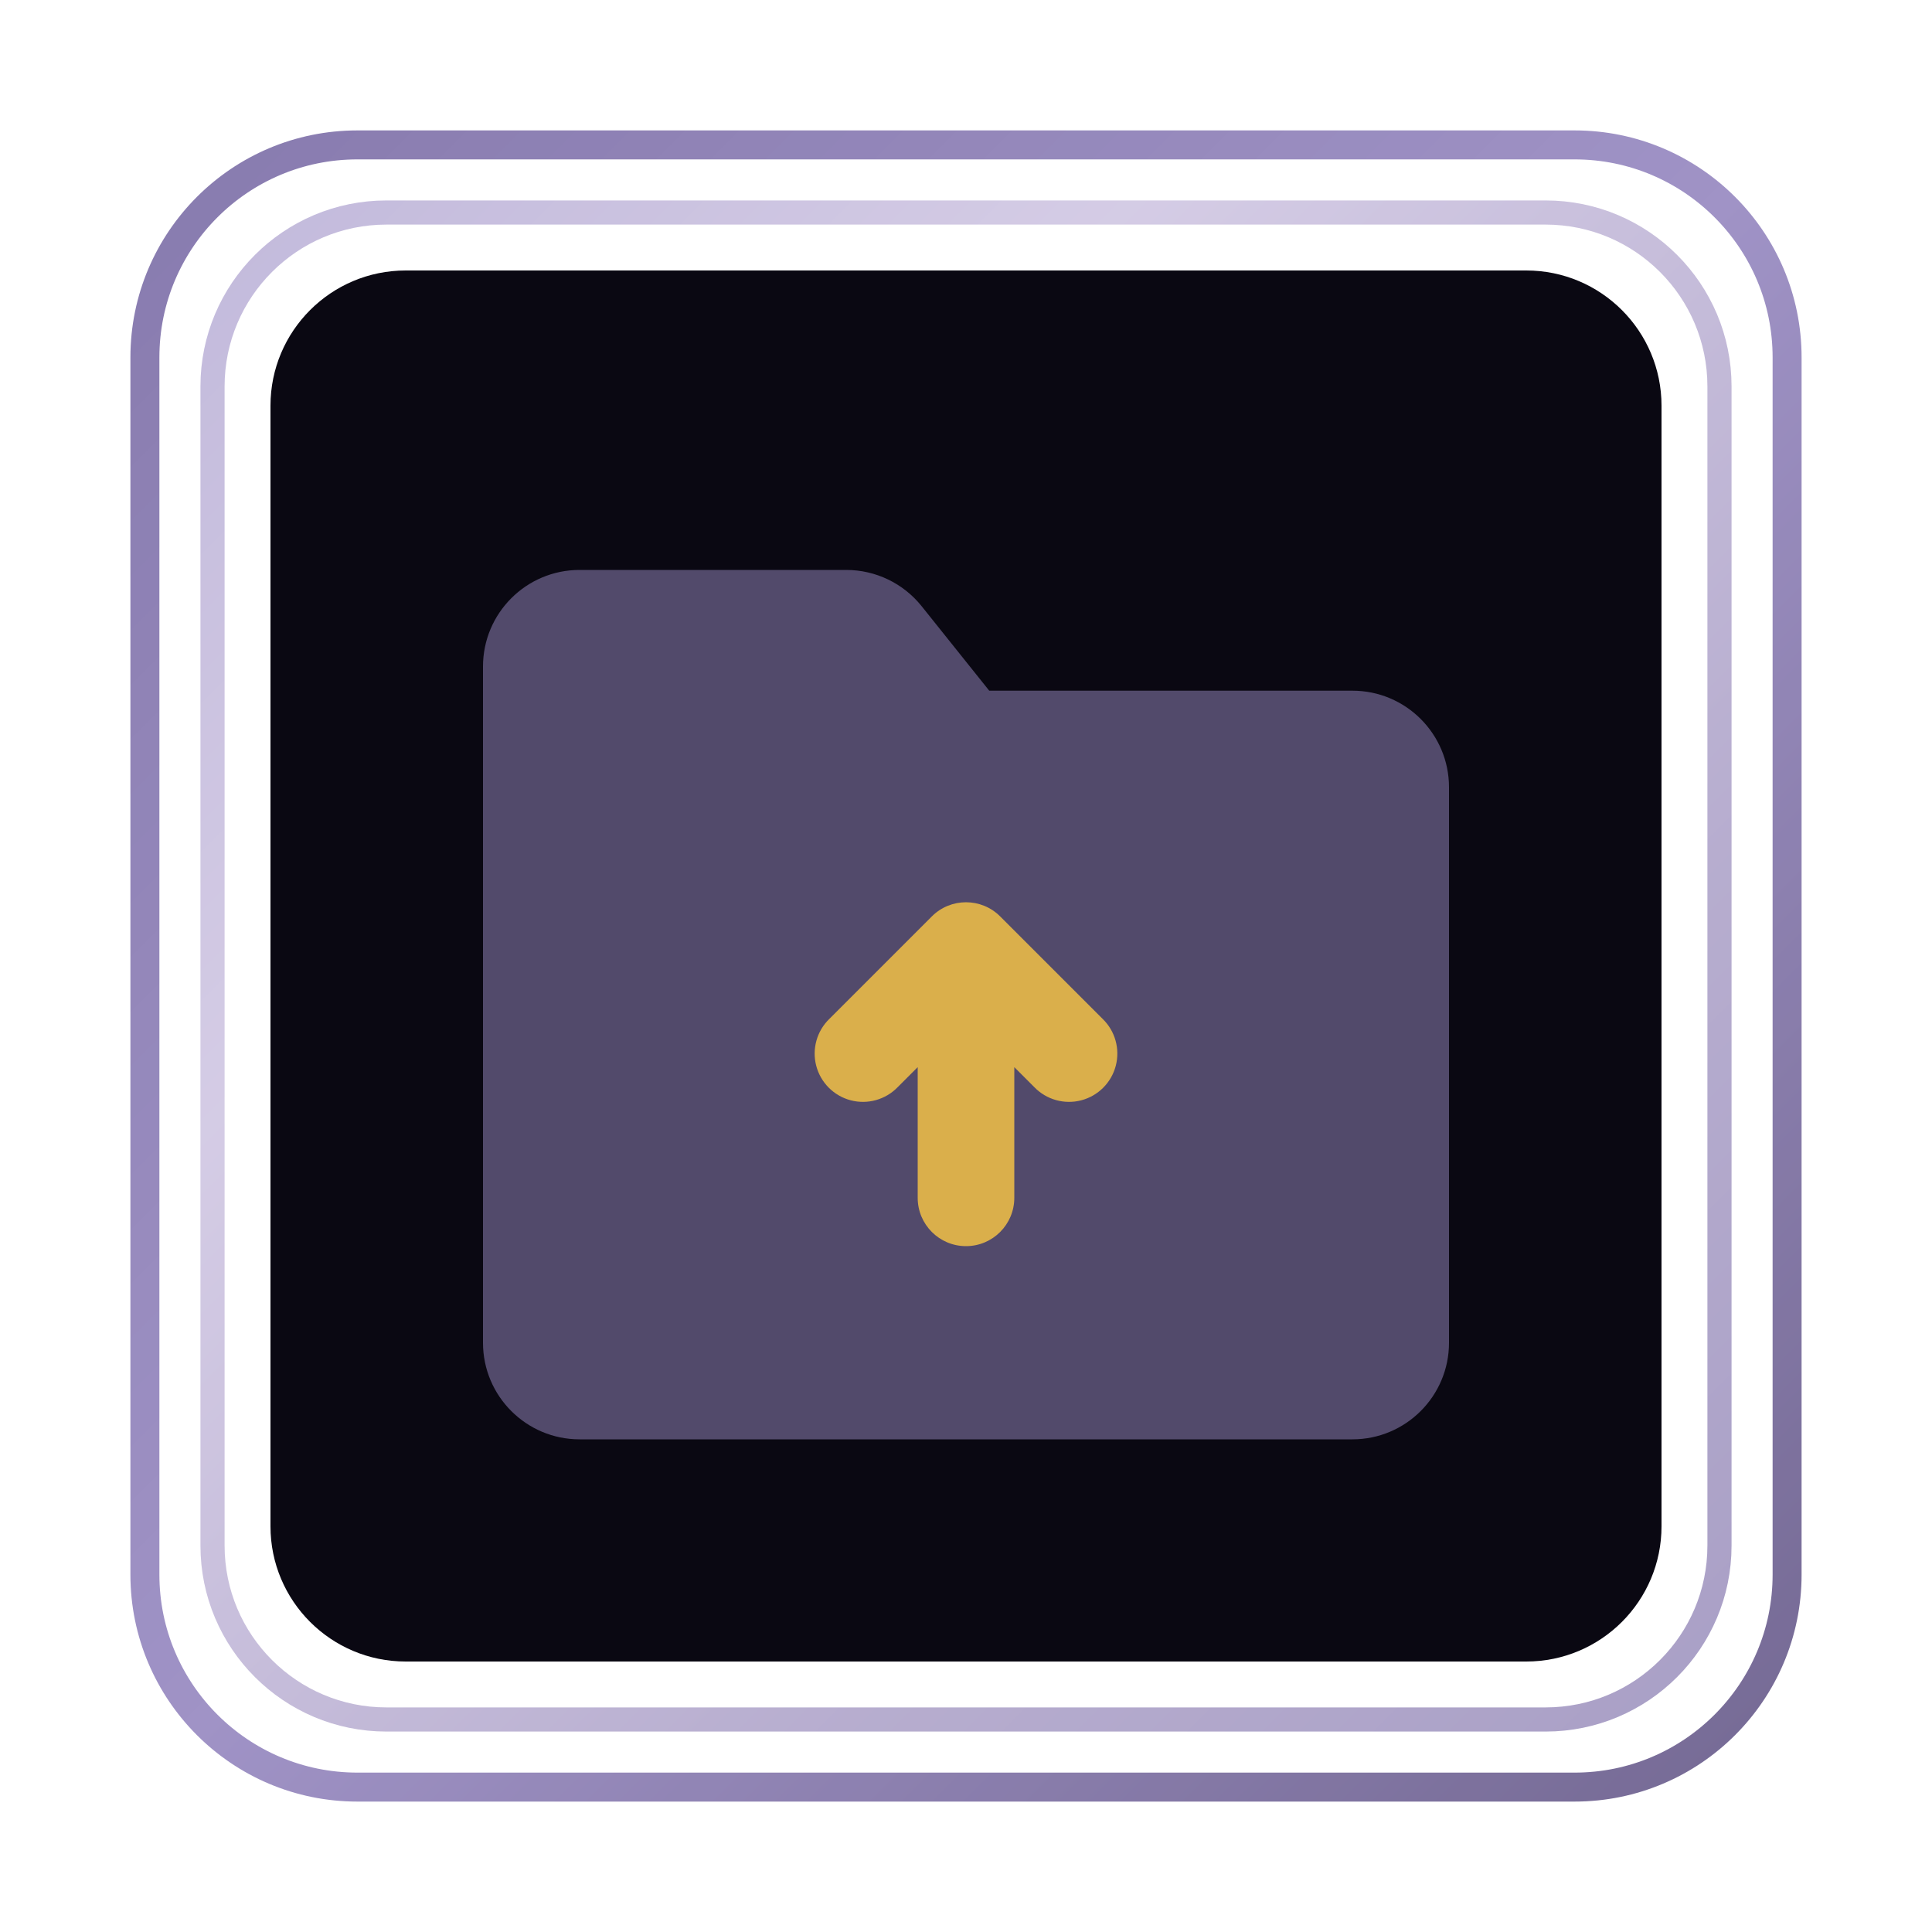
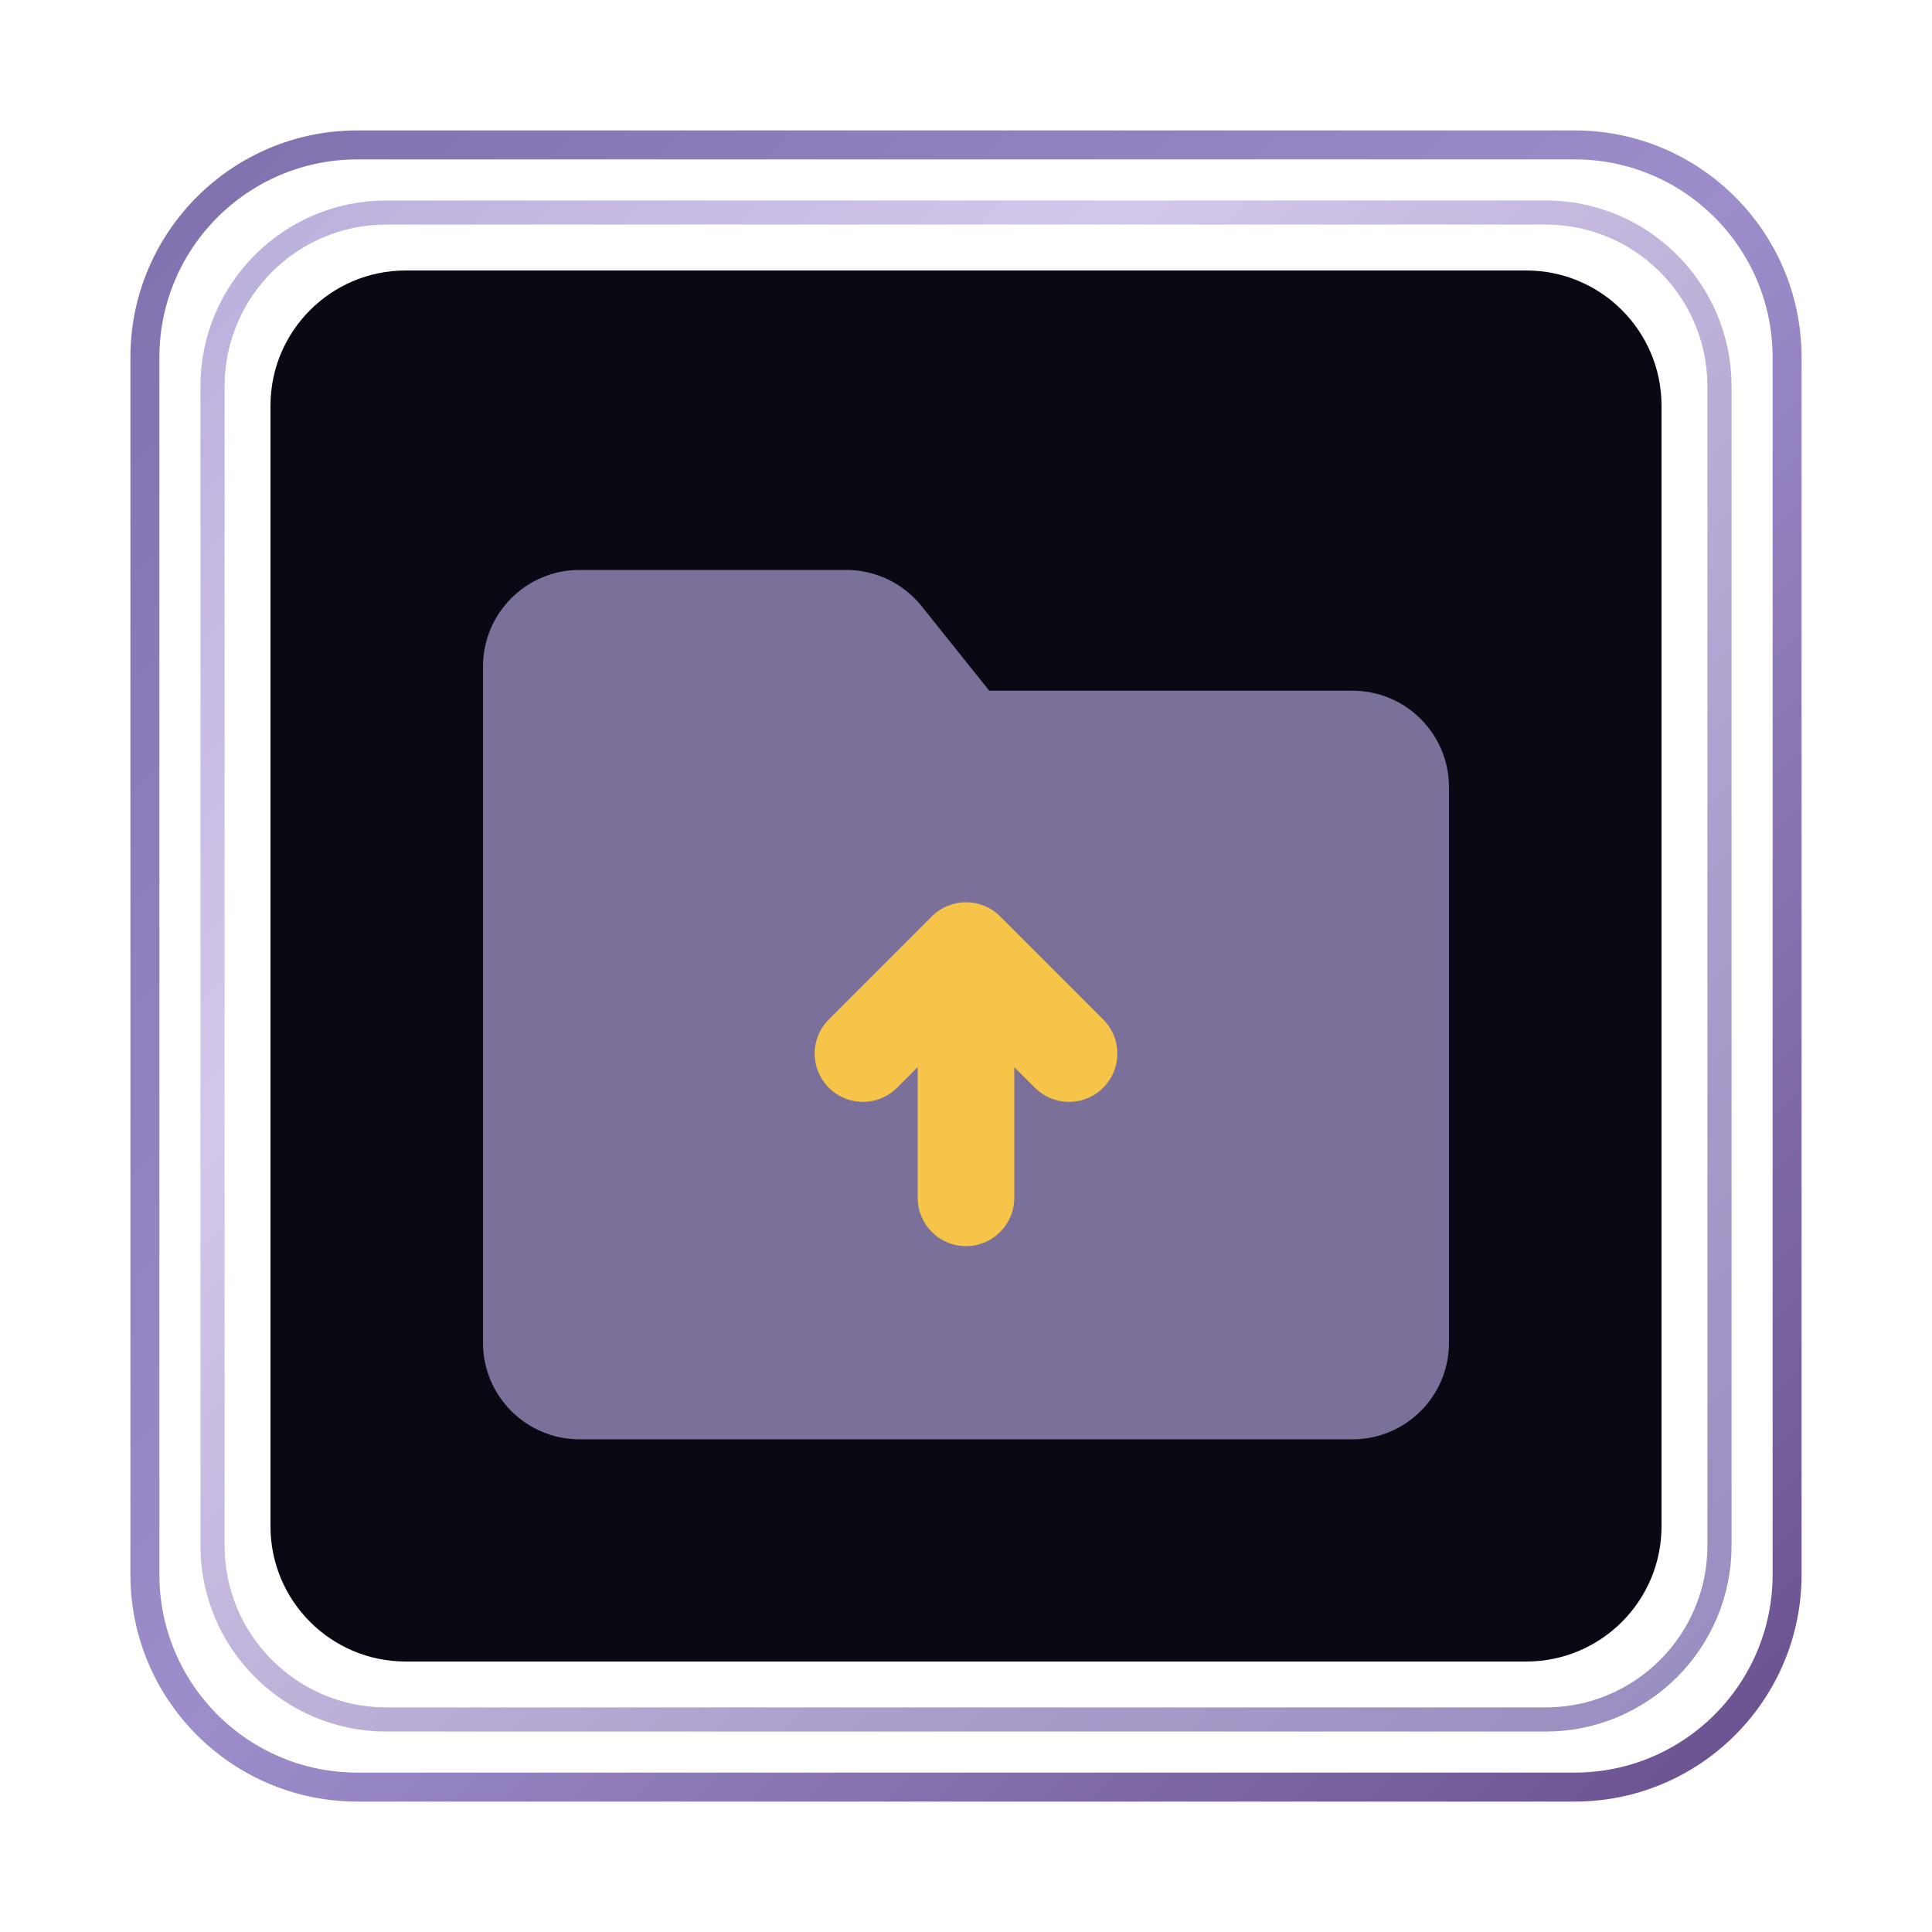
<svg xmlns="http://www.w3.org/2000/svg" viewBox="0 0 200 200">
  <defs>
    <linearGradient id="borderGrad" x1="0%" y1="0%" x2="100%" y2="100%">
-       <stop offset="0%" stop-color="#6a5a9a" />
-       <stop offset="50%" stop-color="#8878b8" />
-       <stop offset="100%" stop-color="#524479" />
+       <stop offset="0%" stop-color="#7a6aaa" />
+       <stop offset="50%" stop-color="#9888c8" />
+       <stop offset="100%" stop-color="#624889" />
    </linearGradient>
    <linearGradient id="innerBorderGrad" x1="0%" y1="0%" x2="100%" y2="100%">
-       <stop offset="0%" stop-color="#9a8cc4" />
-       <stop offset="30%" stop-color="#b8aad4" />
-       <stop offset="70%" stop-color="#8878b0" />
-       <stop offset="100%" stop-color="#7060a0" />
+       <stop offset="0%" stop-color="#aa9cd4" />
+       <stop offset="30%" stop-color="#c8bae4" />
+       <stop offset="70%" stop-color="#9888c0" />
+       <stop offset="100%" stop-color="#8070b0" />
    </linearGradient>
  </defs>
-   <rect x="15" y="15" width="170" height="170" rx="22" fill="none" stroke="url(#borderGrad)" stroke-width="3" opacity="0.8" />
-   <rect x="22" y="22" width="156" height="156" rx="18" fill="none" stroke="url(#innerBorderGrad)" stroke-width="2.5" opacity="0.6" />
+   <rect x="15" y="15" width="170" height="170" rx="22" fill="none" stroke="url(#borderGrad)" stroke-width="3" opacity="0.95" />
+   <rect x="22" y="22" width="156" height="156" rx="18" fill="none" stroke="url(#innerBorderGrad)" stroke-width="2.5" opacity="0.8" />
  <rect x="28" y="28" width="144" height="144" rx="14" fill="#0a0812" />
  <g transform="translate(40, 44) scale(5)">
-     <path fill="#9a8cc4" opacity="0.5" d="M2 5a2 2 0 0 1 2-2h5.52a2 2 0 0 1 1.561.75l1.4 1.75H20a2 2 0 0 1 2 2V19a2 2 0 0 1-2 2H4a2 2 0 0 1-2-2z" />
+     <path fill="#aa9cd4" opacity="0.7" d="M2 5a2 2 0 0 1 2-2h5.52a2 2 0 0 1 1.561.75l1.4 1.75H20a2 2 0 0 1 2 2V19a2 2 0 0 1-2 2H4a2 2 0 0 1-2-2z" />
  </g>
  <g transform="translate(40, 44) scale(5)">
-     <path fill="#FCC844" opacity="0.8" d="M11.293 10.173a1 1 0 0 1 1.414 0l2.121 2.121a1 1 0 1 1-1.414 1.414L13 13.294V16a1 1 0 1 1-2 0v-2.706l-.414.414a1 1 0 1 1-1.414-1.414z" />
+     <path fill="#FCC844" opacity="0.95" d="M11.293 10.173a1 1 0 0 1 1.414 0l2.121 2.121a1 1 0 1 1-1.414 1.414L13 13.294V16a1 1 0 1 1-2 0v-2.706l-.414.414a1 1 0 1 1-1.414-1.414z" />
  </g>
</svg>
